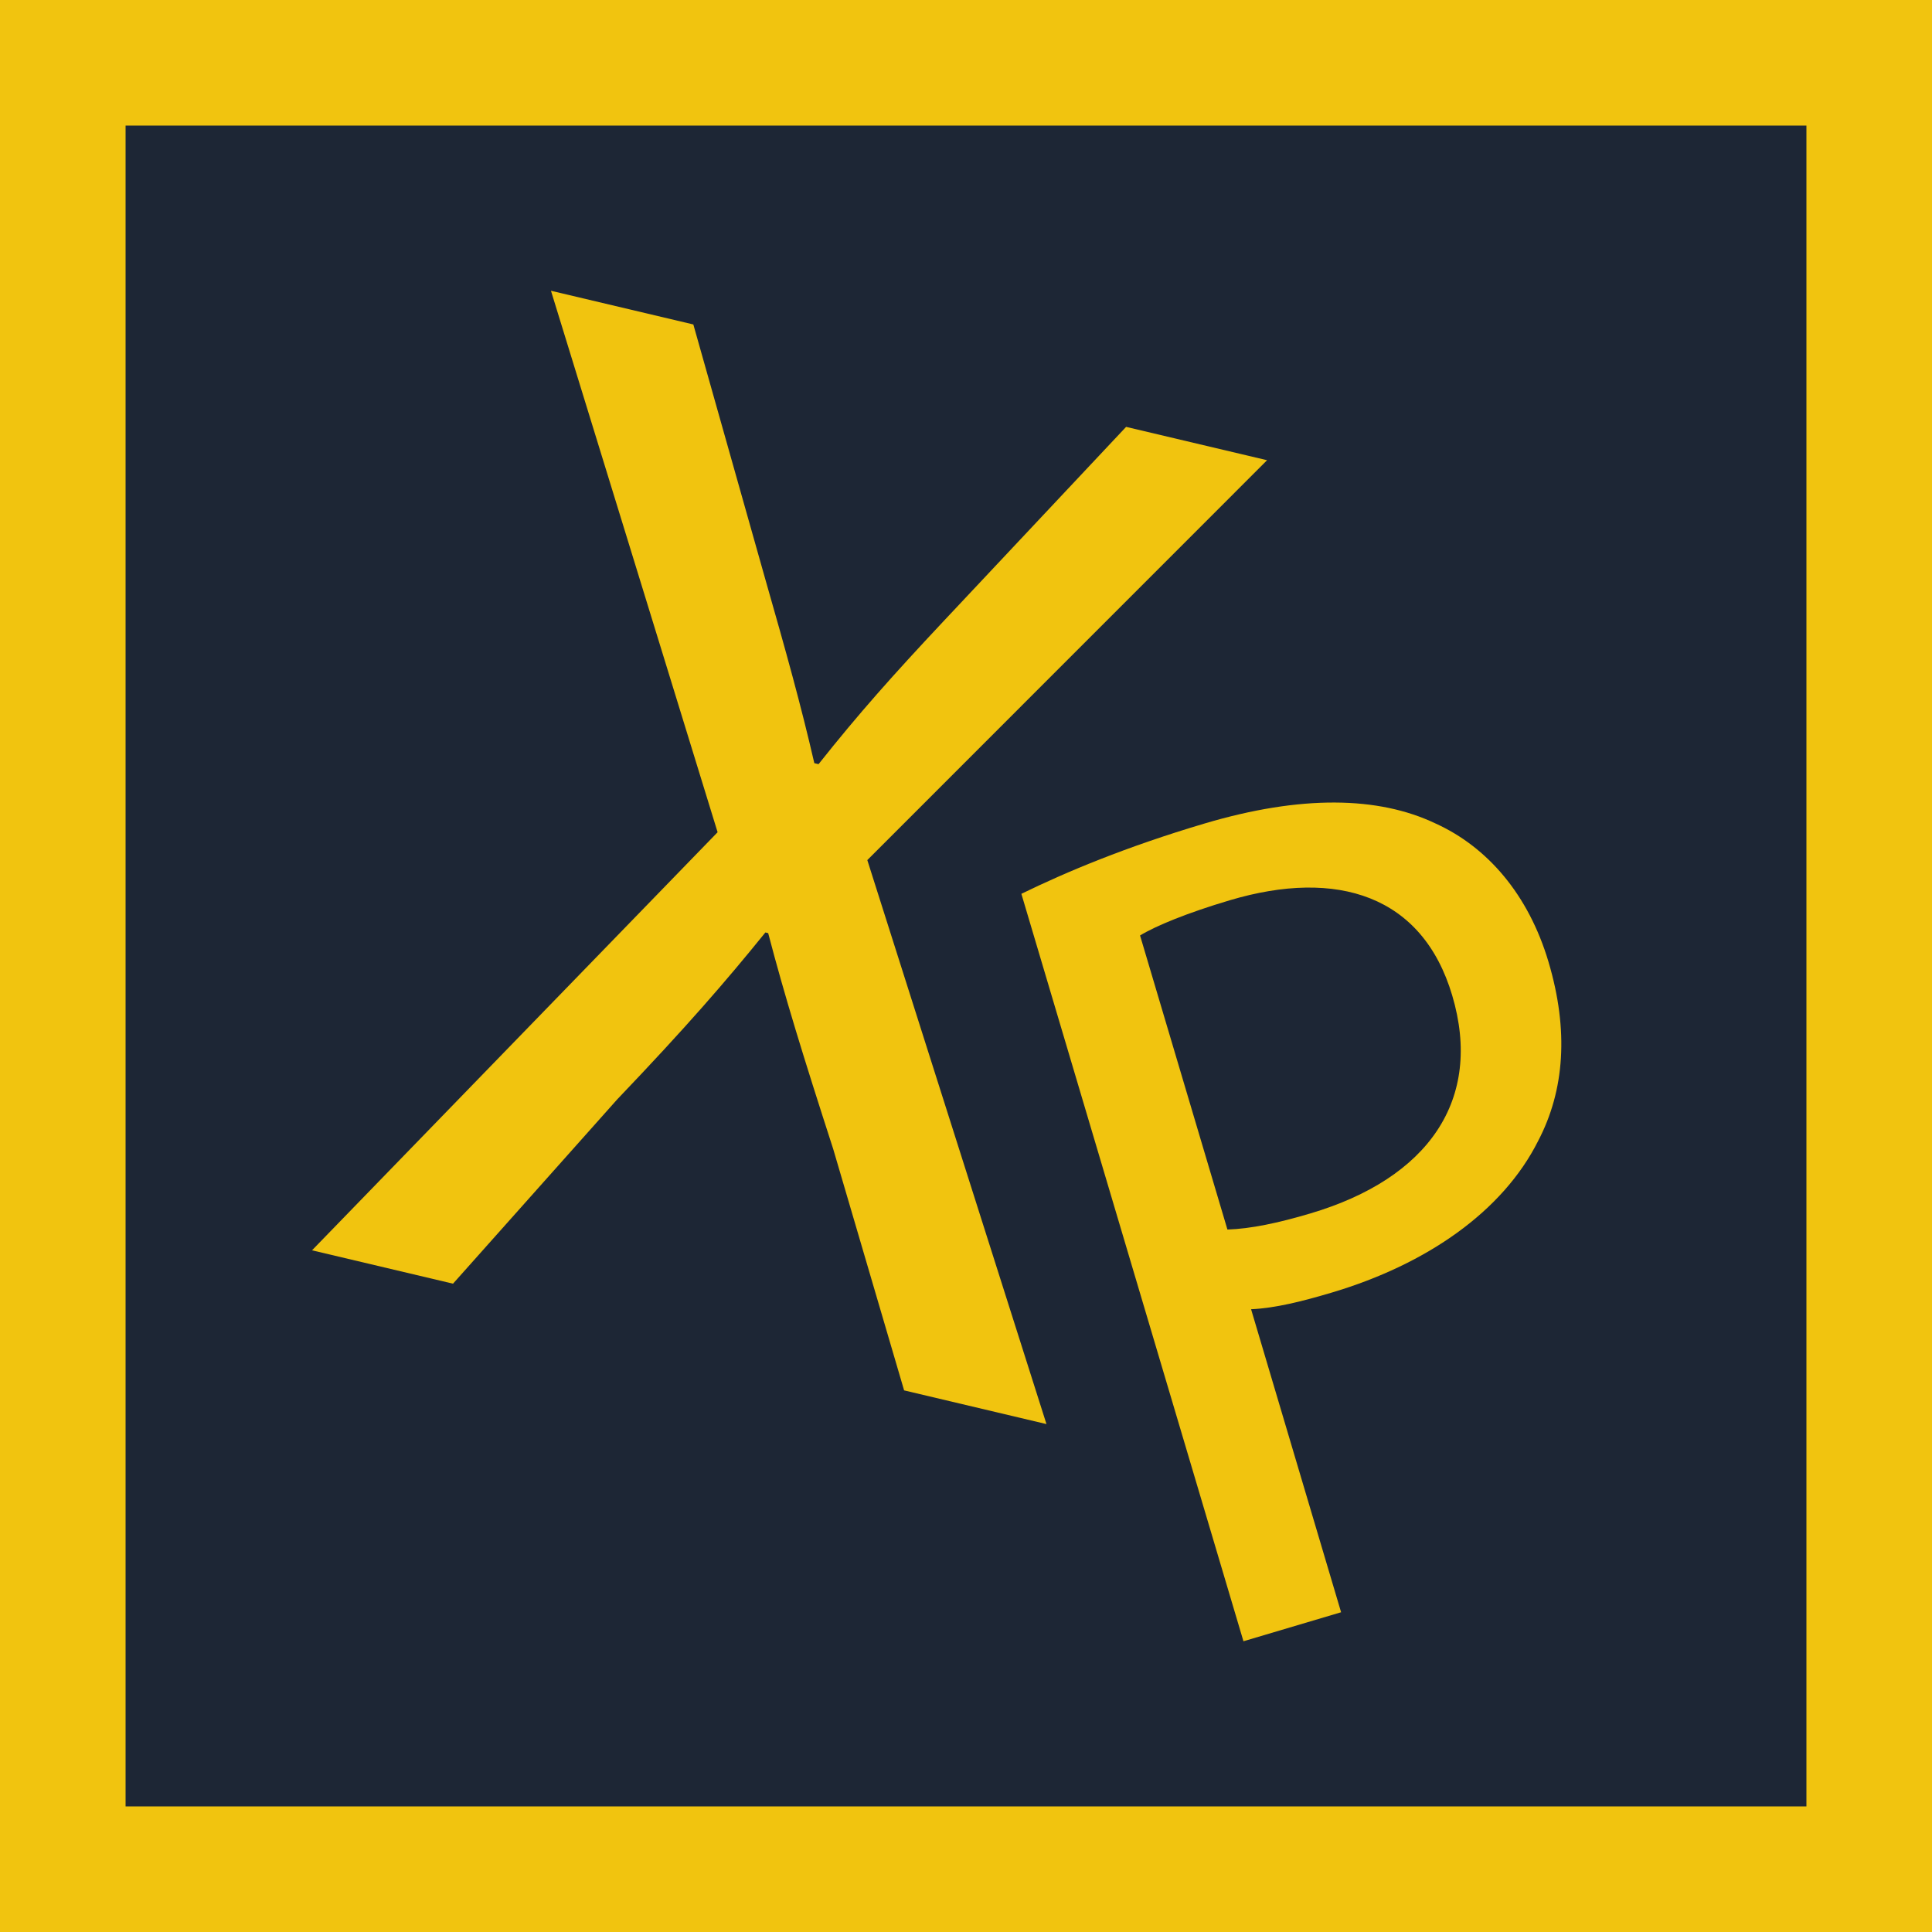
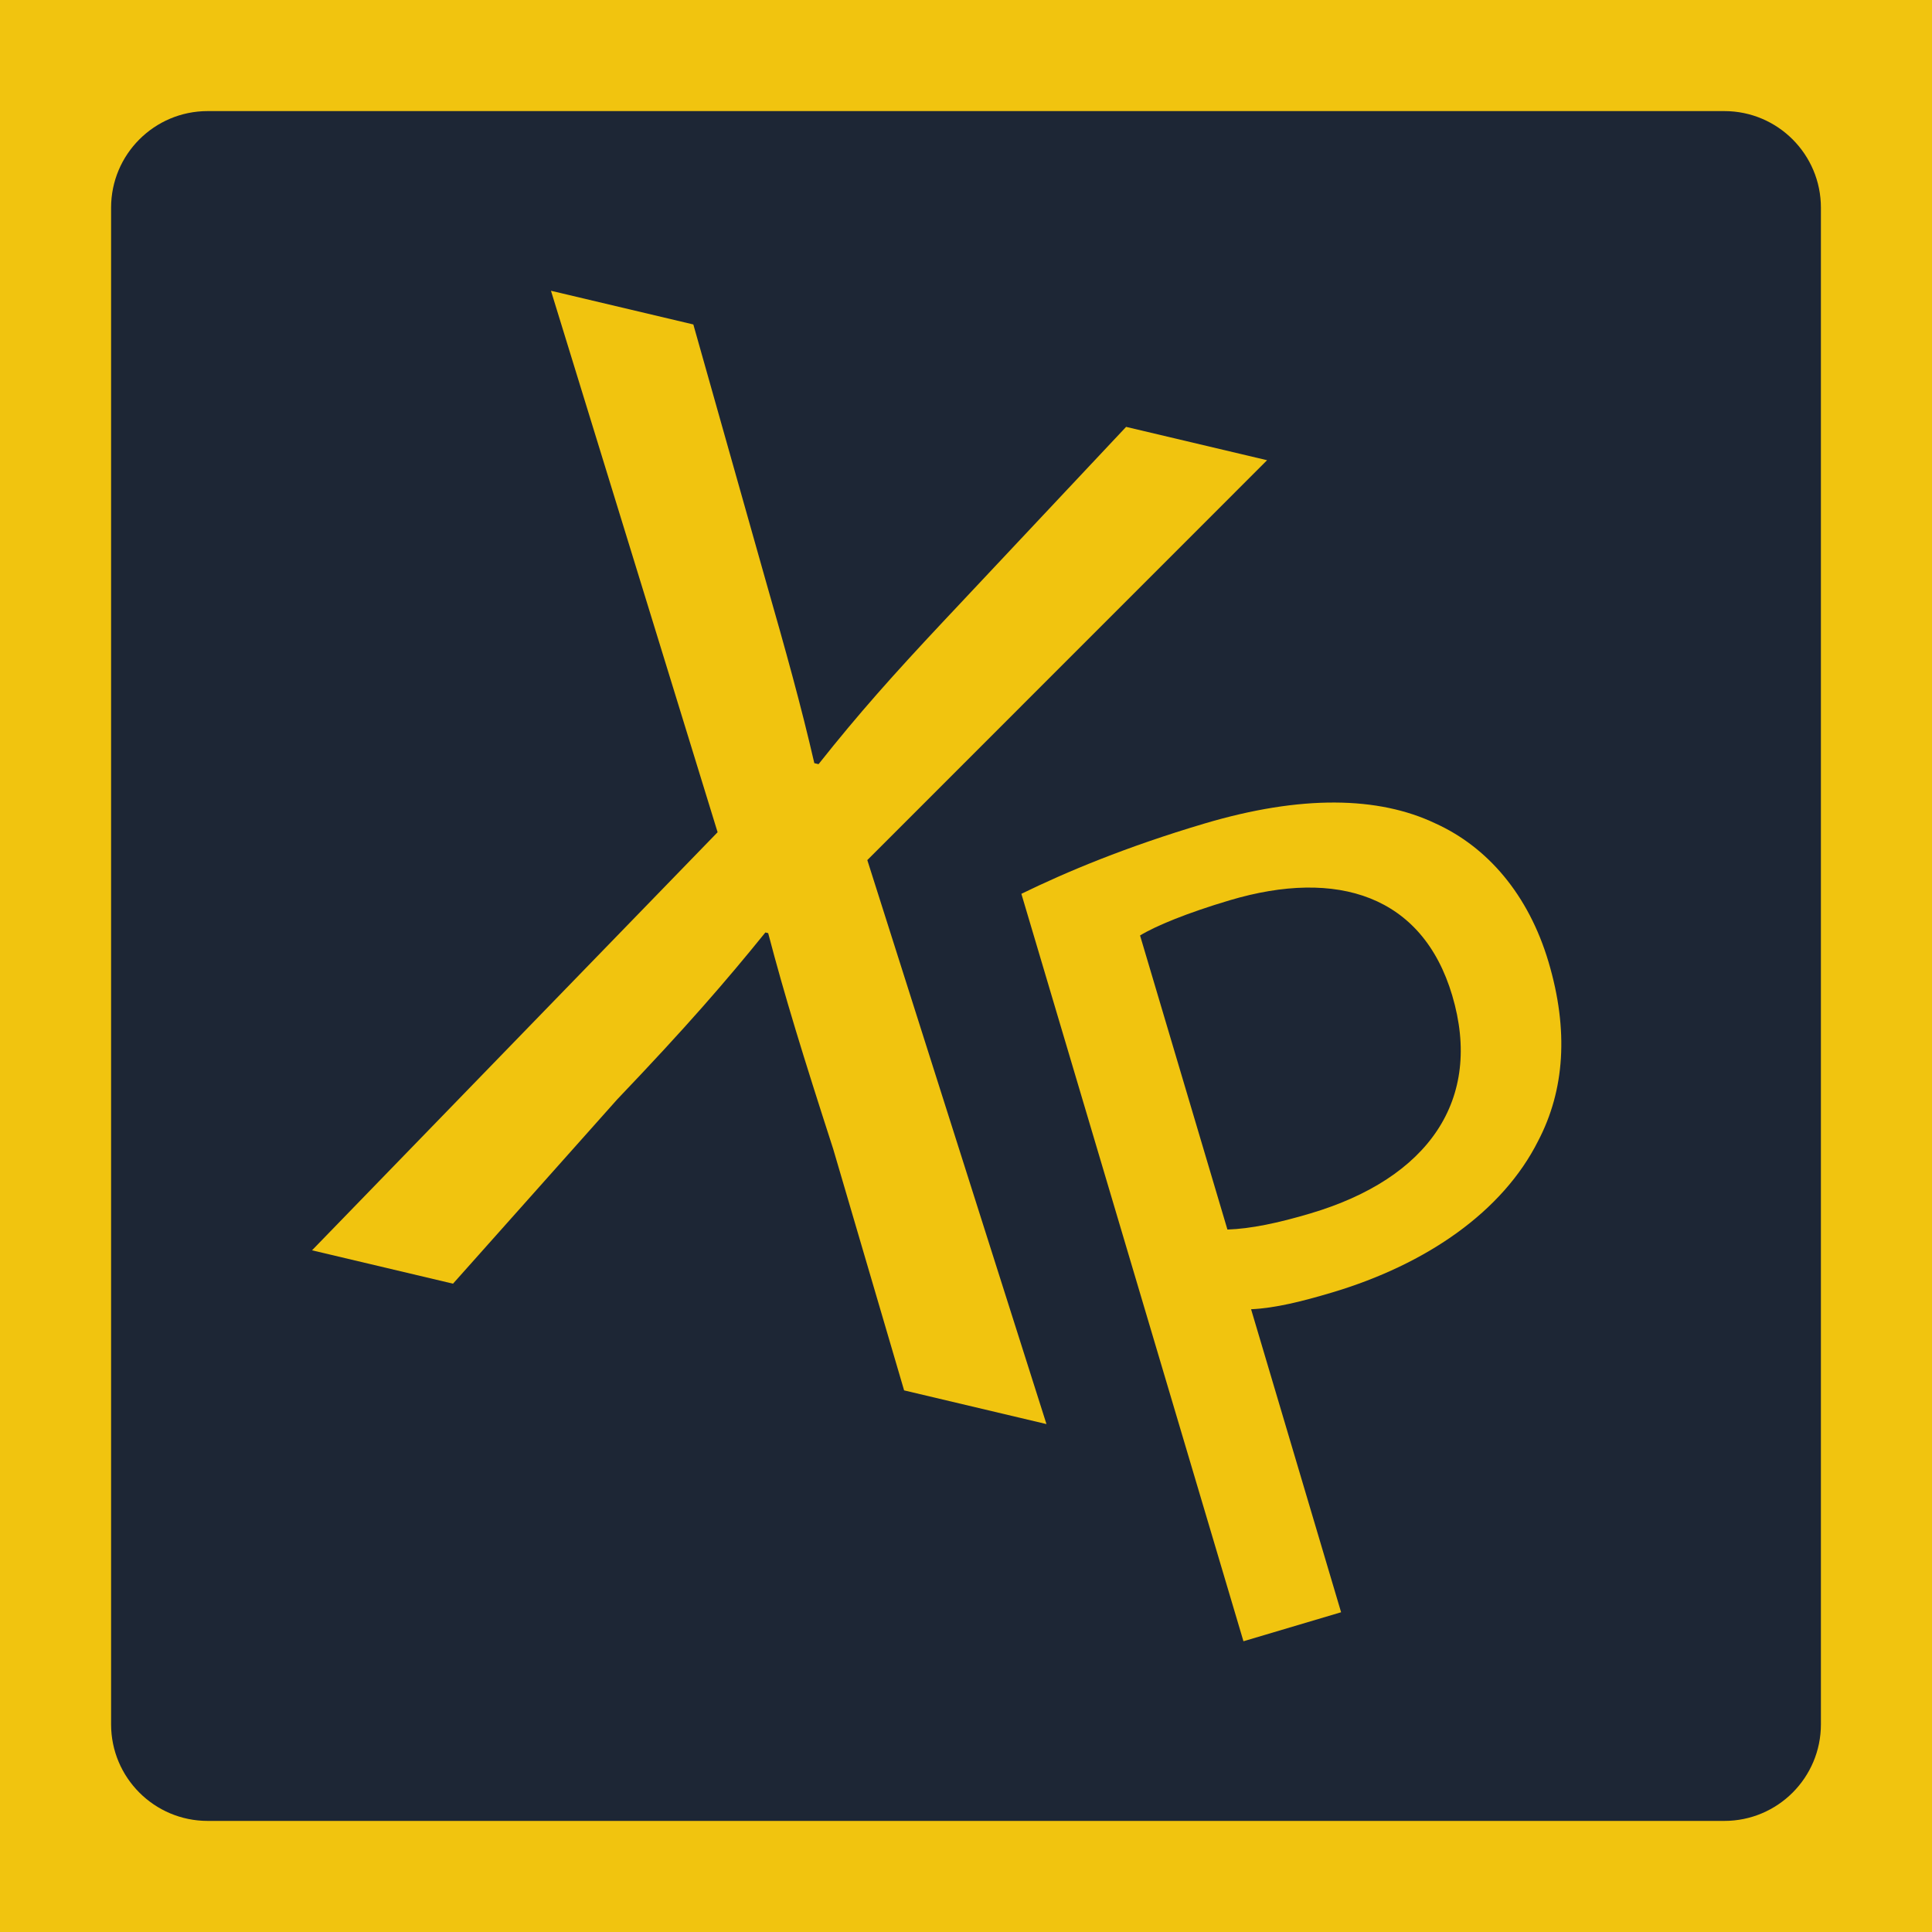
- <svg xmlns="http://www.w3.org/2000/svg" id="Calque_1" version="1.1" viewBox="0 0 1000 1000">
+ <svg xmlns="http://www.w3.org/2000/svg" id="Calque_1" data-name="Calque 1" viewBox="0 0 1000 1000">
  <defs>
    <style>
-       .st0 {
+       .cls-1 {
        fill: #1d2635;
      }

-       .st1 {
+       .cls-2 {
        fill: #f1c40f;
      }
    </style>
  </defs>
-   <rect class="st1" width="1000" height="1000" />
-   <rect class="st0" x="65" y="65" width="870" height="870" />
-   <path class="st1" d="M467.97,719.68l-36.7-124.94c-15.57-48.16-25.16-79.3-33.66-111.75l-1.45-.35c-20.68,25.54-40.84,48.86-76.7,86.41l-84.98,95.38-72.98-17.27,209.93-216.4-86.25-280.26,73.69,17.44,37.32,132.12c10.55,36.83,18.46,65.23,25.3,94.95l2.19.52c20.85-26.29,38.68-46.25,64.43-73.71l94.76-100.87,72.97,17.26-206.92,206.97,92.73,291.92-73.69-17.44h0v.03Z" />
-   <path class="st1" d="M528.68,462.63c23.19-11.32,54.1-24.3,94.76-36.37,49.97-14.85,90.02-14.1,119.45-.09,27.02,12.21,48.26,36.87,58.62,71.72,10.53,35.44,8.35,66.42-5.36,92.63-18.26,36.4-57.51,63.86-106.9,78.54-15.1,4.49-29.22,8.05-41.69,8.6l46.59,156.84-50.54,15.01-114.95-386.88h.02ZM635.32,636.41c11.9-.38,26.18-3.35,43.03-8.37,61-18.12,89.37-58.79,73.31-112.82-15.36-51.69-59.39-65.8-115.15-49.24-22.07,6.56-38.41,13.31-46.42,18.22l45.22,152.2h0Z" />
+   <rect class="cls-2" width="1000" height="1000" />
+   <rect class="cls-1" x="57.5" y="57.5" width="885" height="885" rx="50" ry="50" />
+   <path class="cls-2" d="M467.97,719.68l-36.7-124.94c-15.57-48.16-25.16-79.3-33.66-111.75l-1.45-.35c-20.68,25.54-40.84,48.86-76.7,86.41l-84.98,95.38-72.98-17.27,209.93-216.4-86.25-280.26,73.69,17.44,37.32,132.12c10.55,36.83,18.46,65.23,25.3,94.95l2.19.52c20.85-26.29,38.68-46.25,64.43-73.71l94.76-100.87,72.97,17.26-206.92,206.97,92.73,291.92-73.69-17.44h0v.03l.01-.01Z" />
+   <path class="cls-2" d="M528.68,462.63c23.19-11.32,54.1-24.3,94.76-36.37,49.97-14.85,90.02-14.1,119.45-.09,27.02,12.21,48.26,36.87,58.62,71.72,10.53,35.44,8.35,66.42-5.36,92.63-18.26,36.4-57.51,63.86-106.9,78.54-15.1,4.49-29.22,8.05-41.69,8.6l46.59,156.84-50.54,15.01-114.95-386.88h.02,0ZM635.32,636.41c11.9-.38,26.18-3.35,43.03-8.37,61-18.12,89.37-58.79,73.31-112.82-15.36-51.69-59.39-65.8-115.15-49.24-22.07,6.56-38.41,13.31-46.42,18.22l45.22,152.2h0l.01.01Z" />
</svg>
